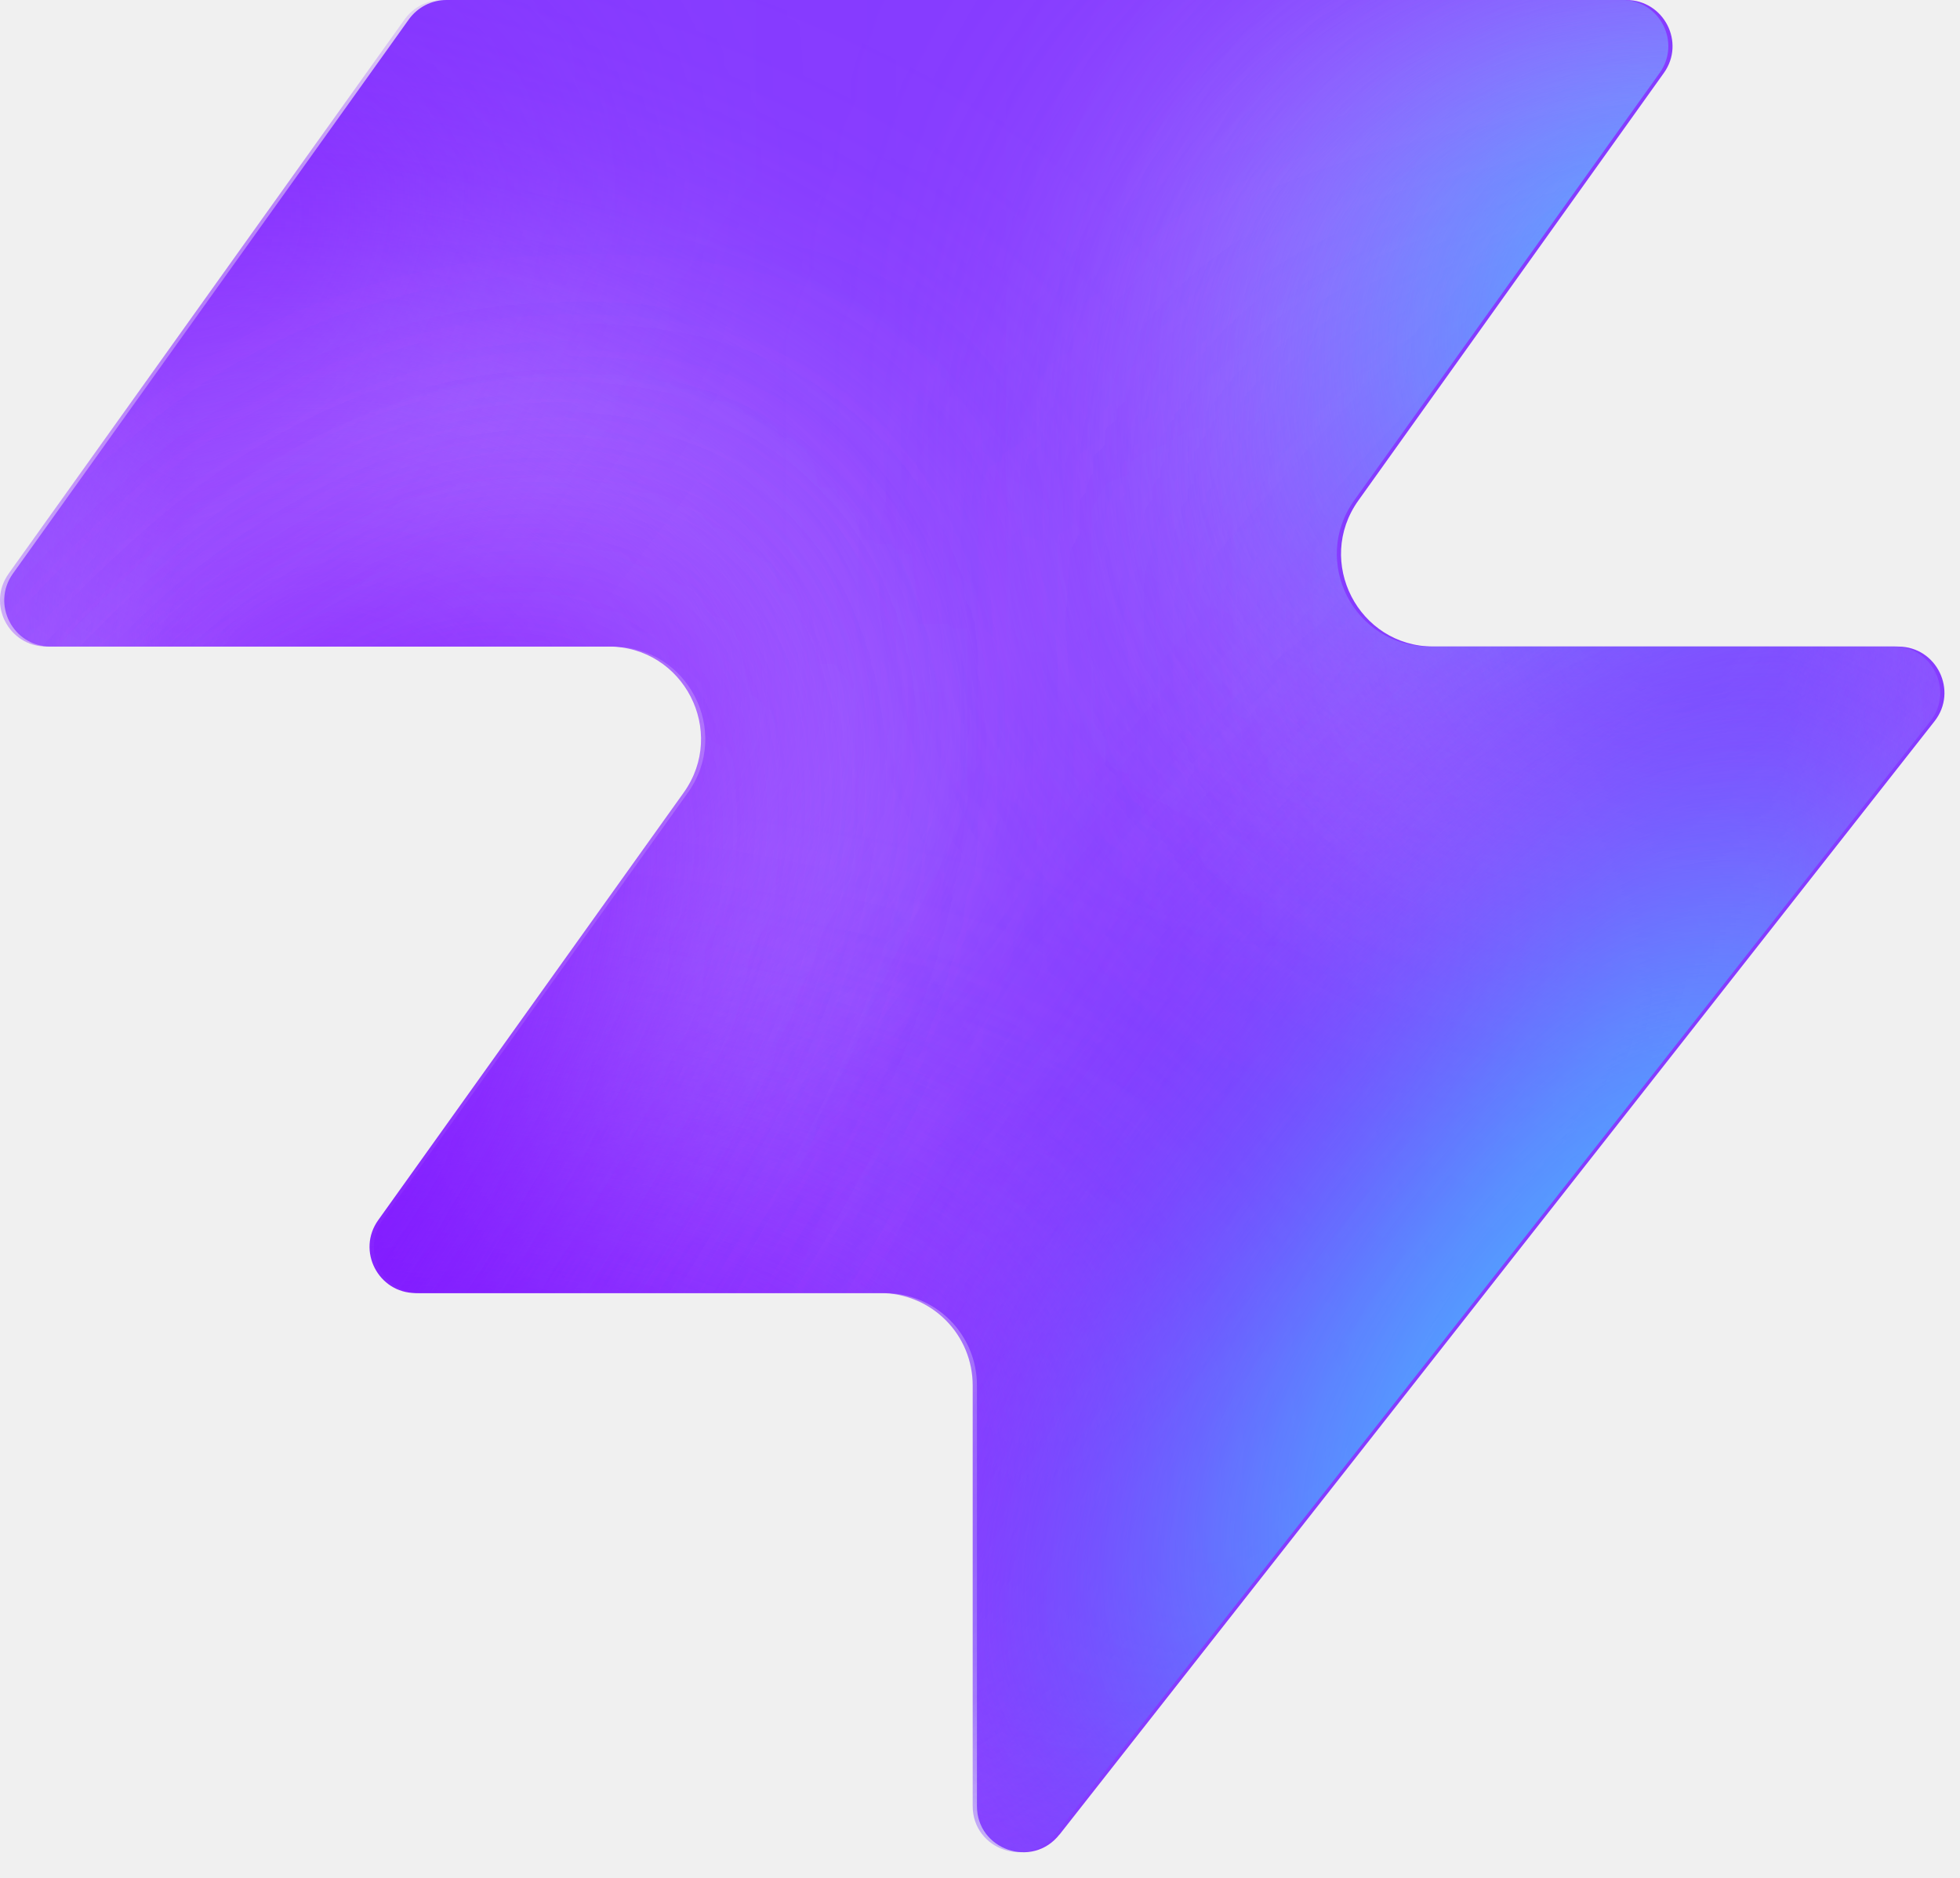
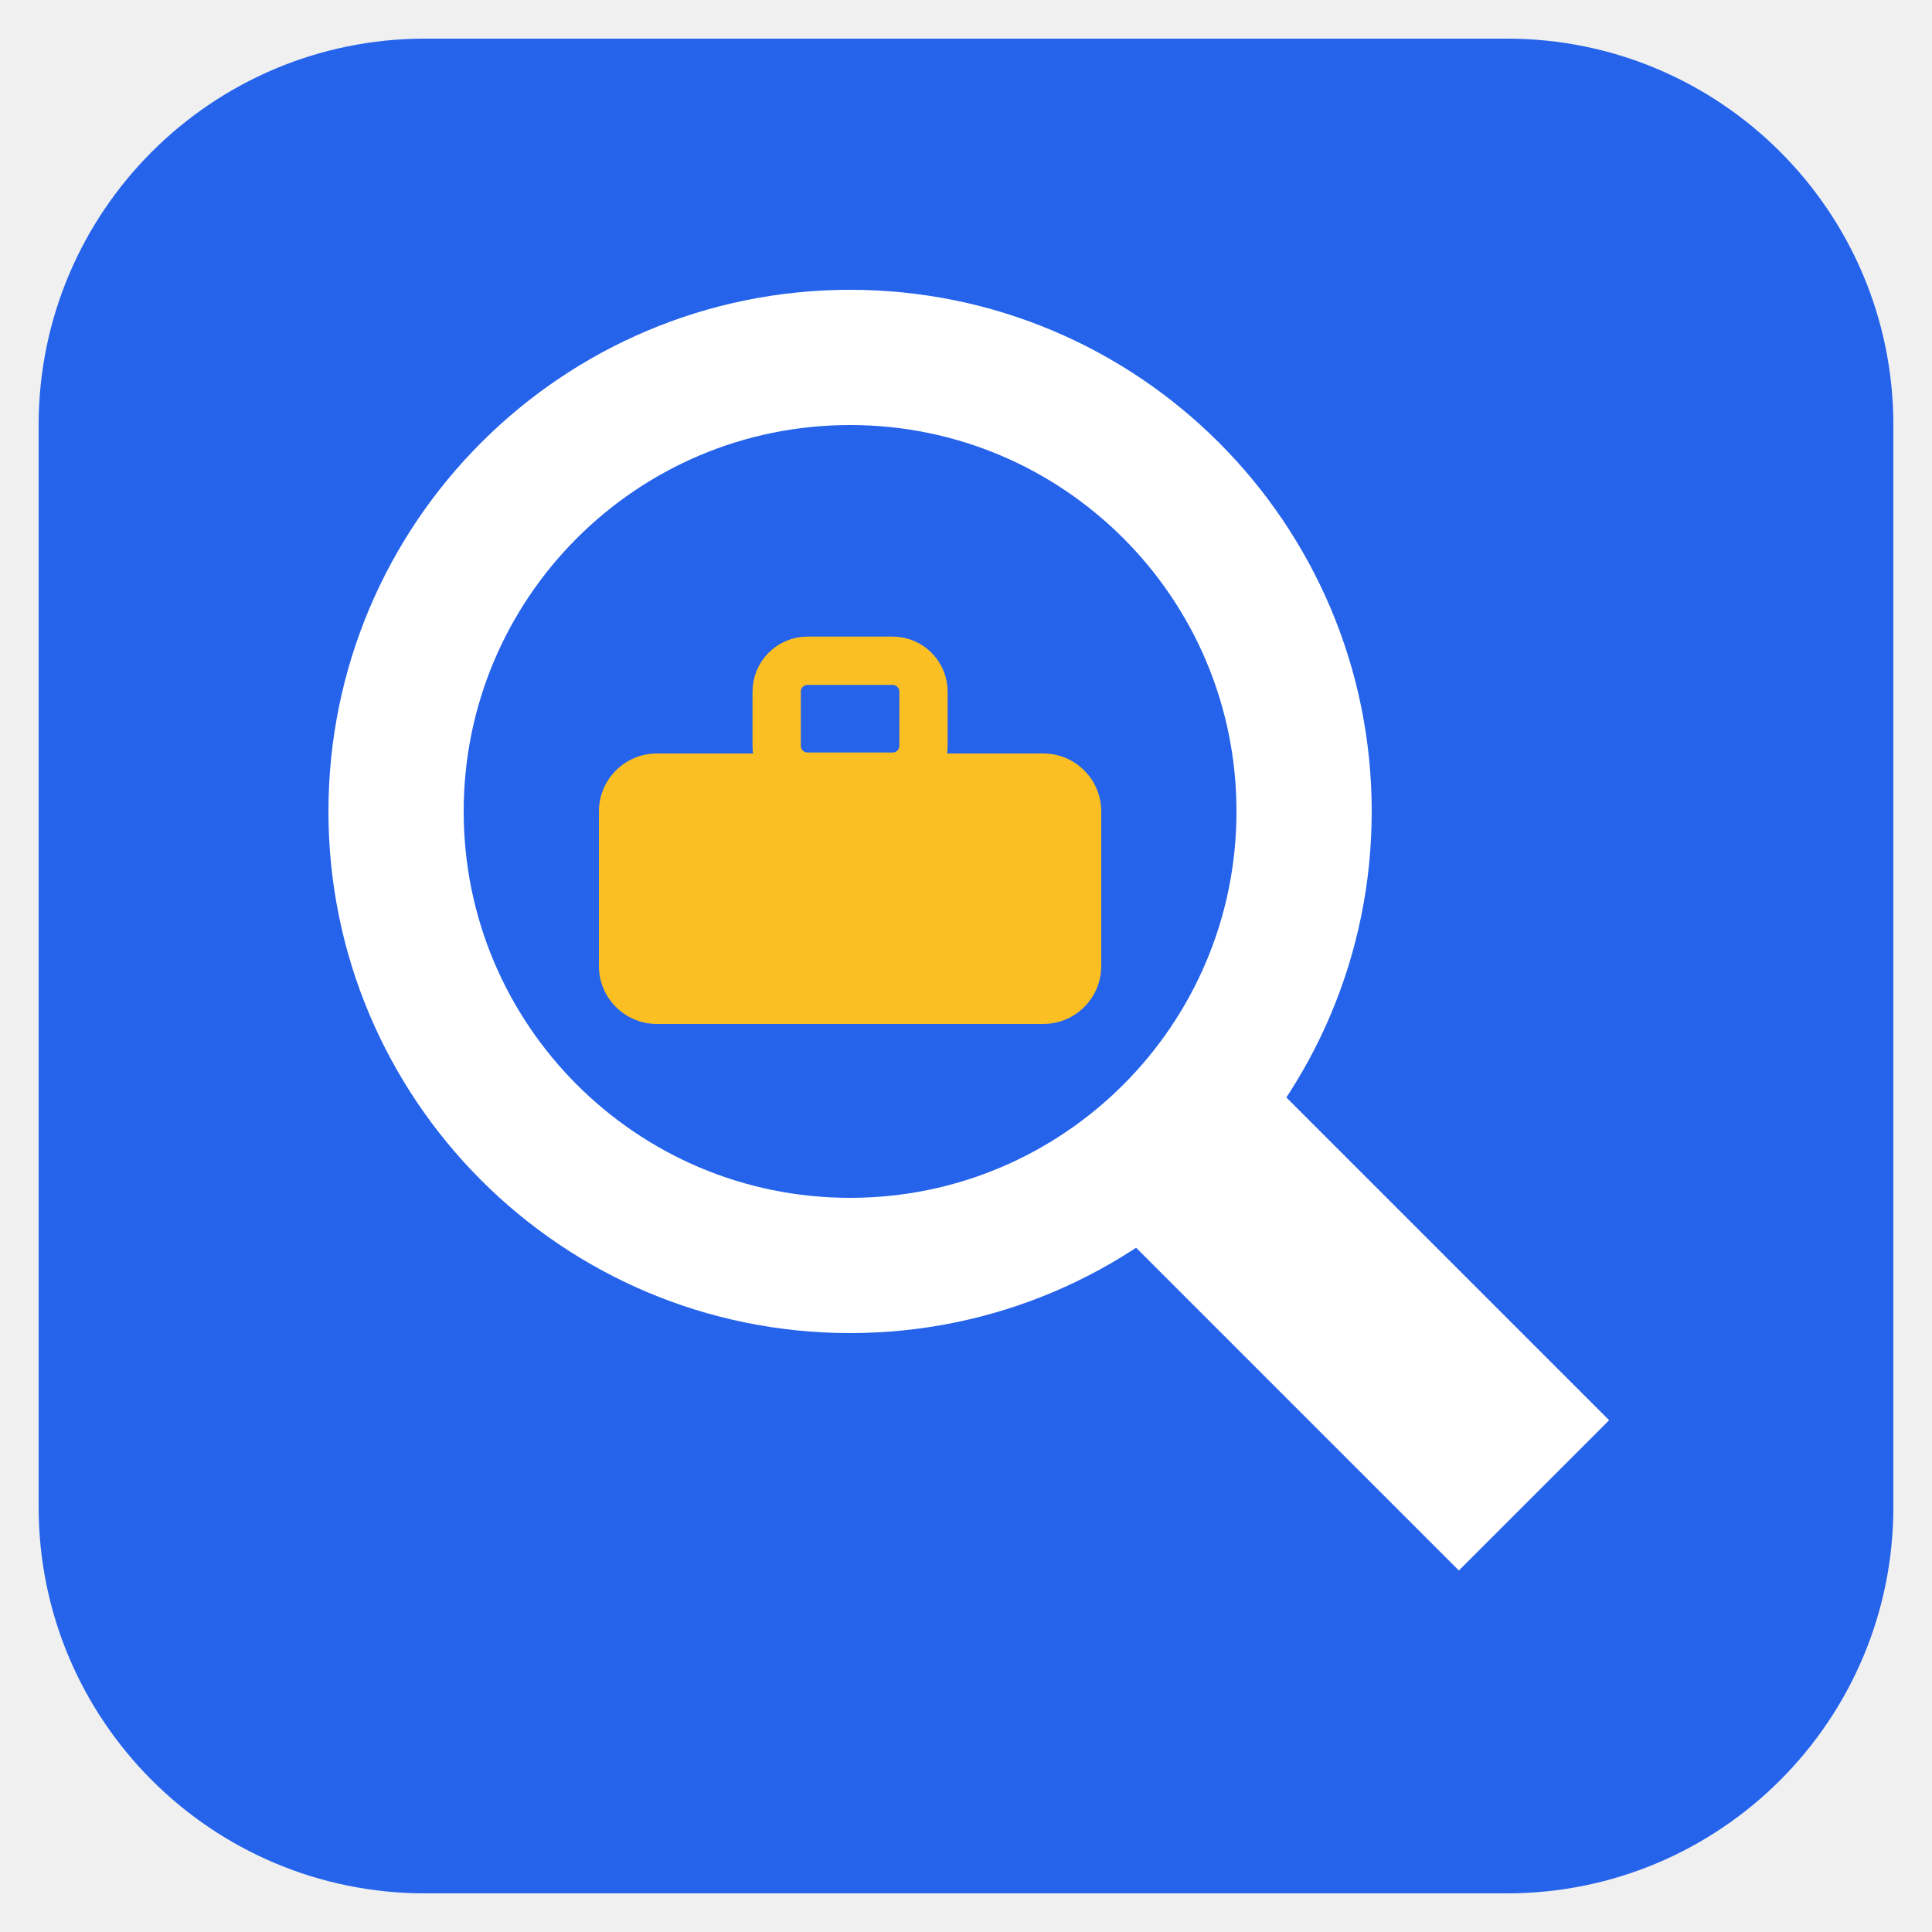
- <svg xmlns="http://www.w3.org/2000/svg" width="48" height="46" fill="none" viewBox="0 0 48 46">
-   <path fill="#863bff" d="M25.946 44.938c-.664.845-2.021.375-2.021-.698V33.937a2.26 2.26 0 0 0-2.262-2.262H10.287c-.92 0-1.456-1.04-.92-1.788l7.48-10.471c1.07-1.497 0-3.578-1.842-3.578H1.237c-.92 0-1.456-1.04-.92-1.788L10.013.474c.214-.297.556-.474.92-.474h28.894c.92 0 1.456 1.04.92 1.788l-7.48 10.471c-1.07 1.498 0 3.579 1.842 3.579h11.377c.943 0 1.473 1.088.89 1.83L25.947 44.94z" style="fill:#863bff;fill:color(display-p3 .525 .23 1);fill-opacity:1" />
-   <mask id="a" width="48" height="46" x="0" y="0" maskUnits="userSpaceOnUse" style="mask-type:alpha">
-     <path fill="#000" d="M25.842 44.938c-.664.844-2.021.375-2.021-.698V33.937a2.26 2.26 0 0 0-2.262-2.262H10.183c-.92 0-1.456-1.04-.92-1.788l7.48-10.471c1.07-1.498 0-3.579-1.842-3.579H1.133c-.92 0-1.456-1.04-.92-1.787L9.91.473c.214-.297.556-.474.92-.474h28.894c.92 0 1.456 1.04.92 1.788l-7.48 10.471c-1.07 1.498 0 3.578 1.842 3.578h11.377c.943 0 1.473 1.088.89 1.832L25.843 44.94z" style="fill:#000;fill-opacity:1" />
-   </mask>
-   <g mask="url(#a)">
-     <g filter="url(#b)">
-       <ellipse cx="5.508" cy="14.704" fill="#ede6ff" rx="5.508" ry="14.704" style="fill:#ede6ff;fill:color(display-p3 .927 .903 1);fill-opacity:1" transform="matrix(.00324 1 1 -.00324 -4.47 31.516)" />
-     </g>
-     <g filter="url(#c)">
-       <ellipse cx="10.399" cy="29.851" fill="#ede6ff" rx="10.399" ry="29.851" style="fill:#ede6ff;fill:color(display-p3 .927 .903 1);fill-opacity:1" transform="matrix(.00324 1 1 -.00324 -39.328 7.883)" />
-     </g>
-     <g filter="url(#d)">
-       <ellipse cx="5.508" cy="30.487" fill="#7e14ff" rx="5.508" ry="30.487" style="fill:#7e14ff;fill:color(display-p3 .492 .077 1);fill-opacity:1" transform="rotate(89.814 -25.913 -14.639)scale(1 -1)" />
-     </g>
-     <g filter="url(#e)">
-       <ellipse cx="5.508" cy="30.599" fill="#7e14ff" rx="5.508" ry="30.599" style="fill:#7e14ff;fill:color(display-p3 .492 .077 1);fill-opacity:1" transform="rotate(89.814 -32.644 -3.334)scale(1 -1)" />
-     </g>
-     <g filter="url(#f)">
-       <ellipse cx="5.508" cy="30.599" fill="#7e14ff" rx="5.508" ry="30.599" style="fill:#7e14ff;fill:color(display-p3 .492 .077 1);fill-opacity:1" transform="matrix(.00324 1 1 -.00324 -34.34 30.47)" />
-     </g>
-     <g filter="url(#g)">
-       <ellipse cx="14.072" cy="22.078" fill="#ede6ff" rx="14.072" ry="22.078" style="fill:#ede6ff;fill:color(display-p3 .927 .903 1);fill-opacity:1" transform="rotate(93.35 24.506 48.493)scale(-1 1)" />
-     </g>
-     <g filter="url(#h)">
-       <ellipse cx="3.47" cy="21.501" fill="#7e14ff" rx="3.47" ry="21.501" style="fill:#7e14ff;fill:color(display-p3 .492 .077 1);fill-opacity:1" transform="rotate(89.009 28.708 47.59)scale(-1 1)" />
-     </g>
-     <g filter="url(#i)">
-       <ellipse cx="3.47" cy="21.501" fill="#7e14ff" rx="3.47" ry="21.501" style="fill:#7e14ff;fill:color(display-p3 .492 .077 1);fill-opacity:1" transform="rotate(89.009 28.708 47.59)scale(-1 1)" />
-     </g>
-     <g filter="url(#j)">
-       <ellipse cx=".387" cy="8.972" fill="#7e14ff" rx="4.407" ry="29.108" style="fill:#7e14ff;fill:color(display-p3 .492 .077 1);fill-opacity:1" transform="rotate(39.51 .387 8.972)" />
-     </g>
-     <g filter="url(#k)">
-       <ellipse cx="47.523" cy="-6.092" fill="#7e14ff" rx="4.407" ry="29.108" style="fill:#7e14ff;fill:color(display-p3 .492 .077 1);fill-opacity:1" transform="rotate(37.892 47.523 -6.092)" />
-     </g>
-     <g filter="url(#l)">
-       <ellipse cx="41.412" cy="6.333" fill="#47bfff" rx="5.971" ry="9.665" style="fill:#47bfff;fill:color(display-p3 .28 .748 1);fill-opacity:1" transform="rotate(37.892 41.412 6.333)" />
-     </g>
-     <g filter="url(#m)">
-       <ellipse cx="-1.879" cy="38.332" fill="#7e14ff" rx="4.407" ry="29.108" style="fill:#7e14ff;fill:color(display-p3 .492 .077 1);fill-opacity:1" transform="rotate(37.892 -1.88 38.332)" />
-     </g>
-     <g filter="url(#n)">
-       <ellipse cx="-1.879" cy="38.332" fill="#7e14ff" rx="4.407" ry="29.108" style="fill:#7e14ff;fill:color(display-p3 .492 .077 1);fill-opacity:1" transform="rotate(37.892 -1.88 38.332)" />
-     </g>
-     <g filter="url(#o)">
-       <ellipse cx="35.651" cy="29.907" fill="#7e14ff" rx="4.407" ry="29.108" style="fill:#7e14ff;fill:color(display-p3 .492 .077 1);fill-opacity:1" transform="rotate(37.892 35.651 29.907)" />
-     </g>
-     <g filter="url(#p)">
-       <ellipse cx="38.418" cy="32.4" fill="#47bfff" rx="5.971" ry="15.297" style="fill:#47bfff;fill:color(display-p3 .28 .748 1);fill-opacity:1" transform="rotate(37.892 38.418 32.4)" />
-     </g>
-   </g>
-   <defs>
-     <filter id="b" width="60.045" height="41.654" x="-19.77" y="16.149" color-interpolation-filters="sRGB" filterUnits="userSpaceOnUse">
-       <feFlood flood-opacity="0" result="BackgroundImageFix" />
-       <feBlend in="SourceGraphic" in2="BackgroundImageFix" result="shape" />
-       <feGaussianBlur result="effect1_foregroundBlur_2002_17158" stdDeviation="7.659" />
-     </filter>
-     <filter id="c" width="90.34" height="51.437" x="-54.613" y="-7.533" color-interpolation-filters="sRGB" filterUnits="userSpaceOnUse">
-       <feFlood flood-opacity="0" result="BackgroundImageFix" />
-       <feBlend in="SourceGraphic" in2="BackgroundImageFix" result="shape" />
-       <feGaussianBlur result="effect1_foregroundBlur_2002_17158" stdDeviation="7.659" />
-     </filter>
-     <filter id="d" width="79.355" height="29.4" x="-49.64" y="2.03" color-interpolation-filters="sRGB" filterUnits="userSpaceOnUse">
-       <feFlood flood-opacity="0" result="BackgroundImageFix" />
-       <feBlend in="SourceGraphic" in2="BackgroundImageFix" result="shape" />
-       <feGaussianBlur result="effect1_foregroundBlur_2002_17158" stdDeviation="4.596" />
-     </filter>
-     <filter id="e" width="79.579" height="29.4" x="-45.045" y="20.029" color-interpolation-filters="sRGB" filterUnits="userSpaceOnUse">
-       <feFlood flood-opacity="0" result="BackgroundImageFix" />
-       <feBlend in="SourceGraphic" in2="BackgroundImageFix" result="shape" />
-       <feGaussianBlur result="effect1_foregroundBlur_2002_17158" stdDeviation="4.596" />
-     </filter>
-     <filter id="f" width="79.579" height="29.4" x="-43.513" y="21.178" color-interpolation-filters="sRGB" filterUnits="userSpaceOnUse">
-       <feFlood flood-opacity="0" result="BackgroundImageFix" />
-       <feBlend in="SourceGraphic" in2="BackgroundImageFix" result="shape" />
-       <feGaussianBlur result="effect1_foregroundBlur_2002_17158" stdDeviation="4.596" />
-     </filter>
-     <filter id="g" width="74.749" height="58.852" x="15.756" y="-17.901" color-interpolation-filters="sRGB" filterUnits="userSpaceOnUse">
-       <feFlood flood-opacity="0" result="BackgroundImageFix" />
-       <feBlend in="SourceGraphic" in2="BackgroundImageFix" result="shape" />
-       <feGaussianBlur result="effect1_foregroundBlur_2002_17158" stdDeviation="7.659" />
-     </filter>
-     <filter id="h" width="61.377" height="25.362" x="23.548" y="2.284" color-interpolation-filters="sRGB" filterUnits="userSpaceOnUse">
-       <feFlood flood-opacity="0" result="BackgroundImageFix" />
-       <feBlend in="SourceGraphic" in2="BackgroundImageFix" result="shape" />
-       <feGaussianBlur result="effect1_foregroundBlur_2002_17158" stdDeviation="4.596" />
-     </filter>
-     <filter id="i" width="61.377" height="25.362" x="23.548" y="2.284" color-interpolation-filters="sRGB" filterUnits="userSpaceOnUse">
-       <feFlood flood-opacity="0" result="BackgroundImageFix" />
-       <feBlend in="SourceGraphic" in2="BackgroundImageFix" result="shape" />
-       <feGaussianBlur result="effect1_foregroundBlur_2002_17158" stdDeviation="4.596" />
-     </filter>
-     <filter id="j" width="56.045" height="63.649" x="-27.636" y="-22.853" color-interpolation-filters="sRGB" filterUnits="userSpaceOnUse">
-       <feFlood flood-opacity="0" result="BackgroundImageFix" />
-       <feBlend in="SourceGraphic" in2="BackgroundImageFix" result="shape" />
-       <feGaussianBlur result="effect1_foregroundBlur_2002_17158" stdDeviation="4.596" />
-     </filter>
-     <filter id="k" width="54.814" height="64.646" x="20.116" y="-38.415" color-interpolation-filters="sRGB" filterUnits="userSpaceOnUse">
-       <feFlood flood-opacity="0" result="BackgroundImageFix" />
-       <feBlend in="SourceGraphic" in2="BackgroundImageFix" result="shape" />
-       <feGaussianBlur result="effect1_foregroundBlur_2002_17158" stdDeviation="4.596" />
-     </filter>
-     <filter id="l" width="33.541" height="35.313" x="24.641" y="-11.323" color-interpolation-filters="sRGB" filterUnits="userSpaceOnUse">
-       <feFlood flood-opacity="0" result="BackgroundImageFix" />
-       <feBlend in="SourceGraphic" in2="BackgroundImageFix" result="shape" />
-       <feGaussianBlur result="effect1_foregroundBlur_2002_17158" stdDeviation="4.596" />
-     </filter>
-     <filter id="m" width="54.814" height="64.646" x="-29.286" y="6.009" color-interpolation-filters="sRGB" filterUnits="userSpaceOnUse">
-       <feFlood flood-opacity="0" result="BackgroundImageFix" />
-       <feBlend in="SourceGraphic" in2="BackgroundImageFix" result="shape" />
-       <feGaussianBlur result="effect1_foregroundBlur_2002_17158" stdDeviation="4.596" />
-     </filter>
-     <filter id="n" width="54.814" height="64.646" x="-29.286" y="6.009" color-interpolation-filters="sRGB" filterUnits="userSpaceOnUse">
-       <feFlood flood-opacity="0" result="BackgroundImageFix" />
-       <feBlend in="SourceGraphic" in2="BackgroundImageFix" result="shape" />
-       <feGaussianBlur result="effect1_foregroundBlur_2002_17158" stdDeviation="4.596" />
-     </filter>
-     <filter id="o" width="54.814" height="64.646" x="8.244" y="-2.416" color-interpolation-filters="sRGB" filterUnits="userSpaceOnUse">
-       <feFlood flood-opacity="0" result="BackgroundImageFix" />
-       <feBlend in="SourceGraphic" in2="BackgroundImageFix" result="shape" />
-       <feGaussianBlur result="effect1_foregroundBlur_2002_17158" stdDeviation="4.596" />
-     </filter>
-     <filter id="p" width="39.409" height="43.623" x="18.713" y="10.588" color-interpolation-filters="sRGB" filterUnits="userSpaceOnUse">
-       <feFlood flood-opacity="0" result="BackgroundImageFix" />
-       <feBlend in="SourceGraphic" in2="BackgroundImageFix" result="shape" />
-       <feGaussianBlur result="effect1_foregroundBlur_2002_17158" stdDeviation="4.596" />
-     </filter>
-   </defs>
+ <svg xmlns="http://www.w3.org/2000/svg" viewBox="0 0 100 100">
+   <rect x="2" y="2" width="96" height="96" rx="20" fill="#2563eb" />
+   <circle cx="44" cy="42" r="23.5" fill="none" stroke="#fff" stroke-width="7" />
+   <path d="M61.7 59.7 79.4 77.4" stroke="#fff" stroke-width="11" />
+   <rect x="31" y="39" width="26" height="14" rx="3" fill="#fbbf24" />
+   <rect x="40.2" y="34.2" width="7.6" height="6" rx="1.6" fill="none" stroke="#fbbf24" stroke-width="2.5" />
</svg>
